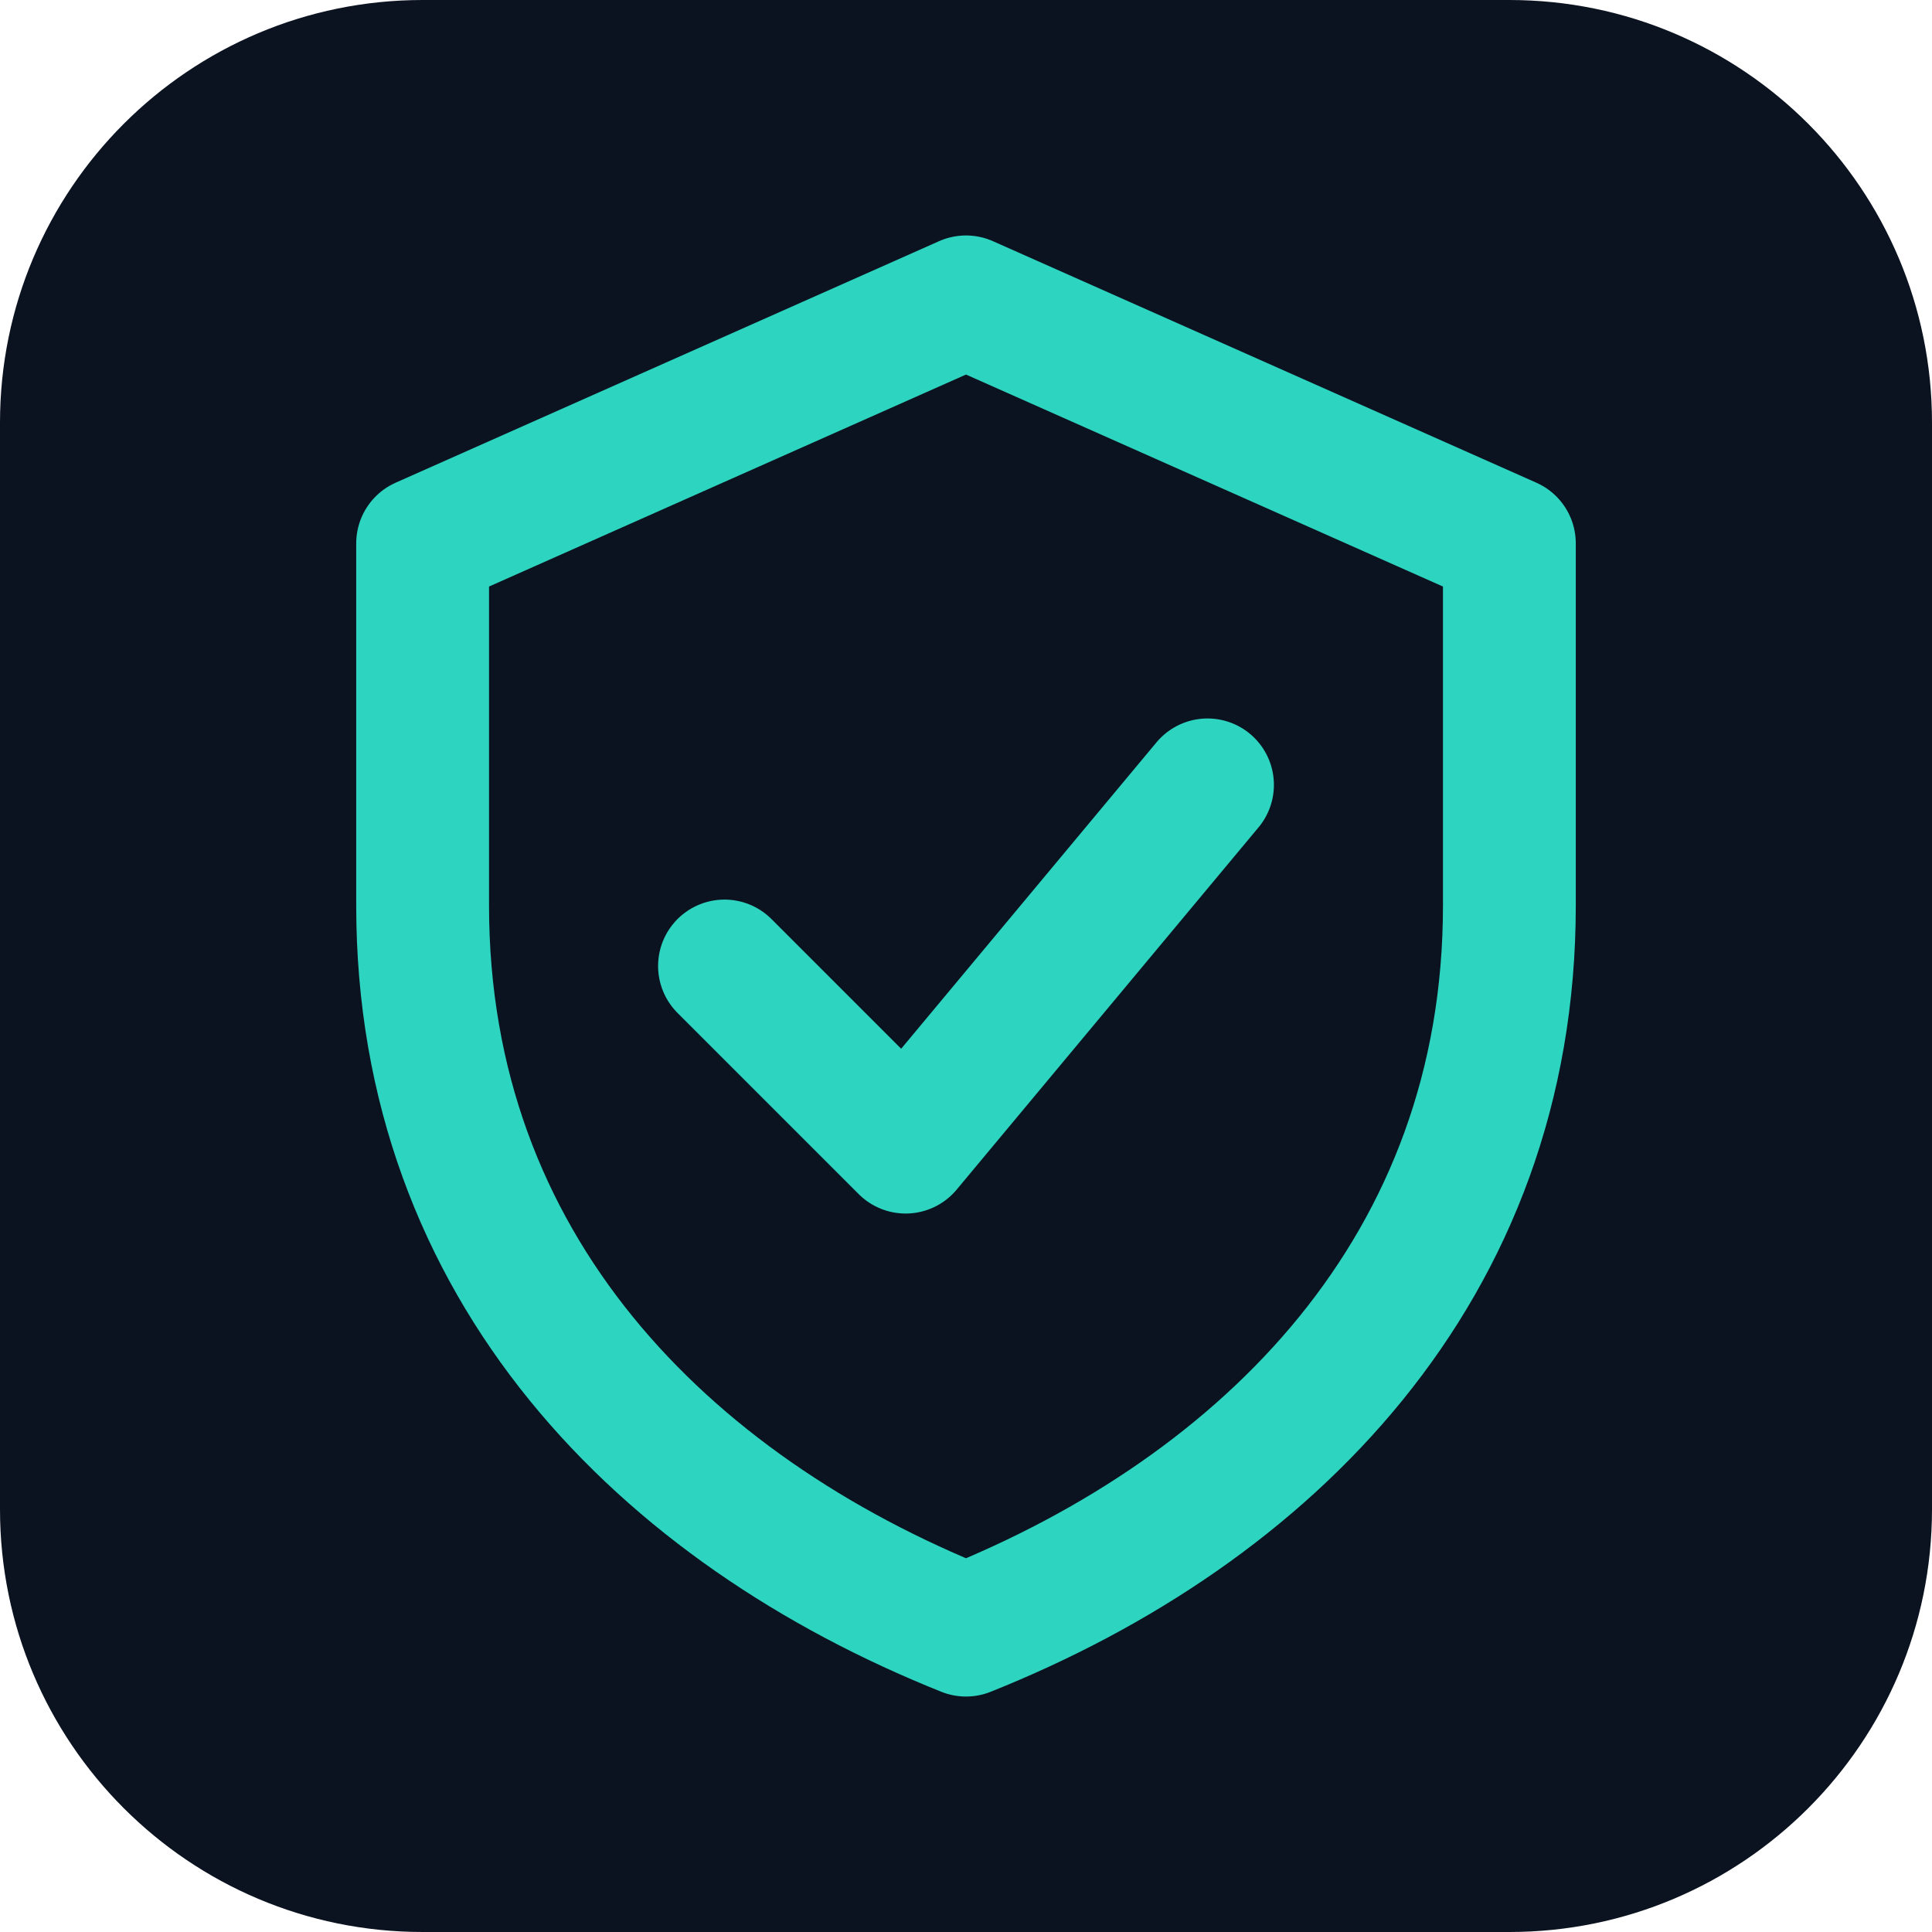
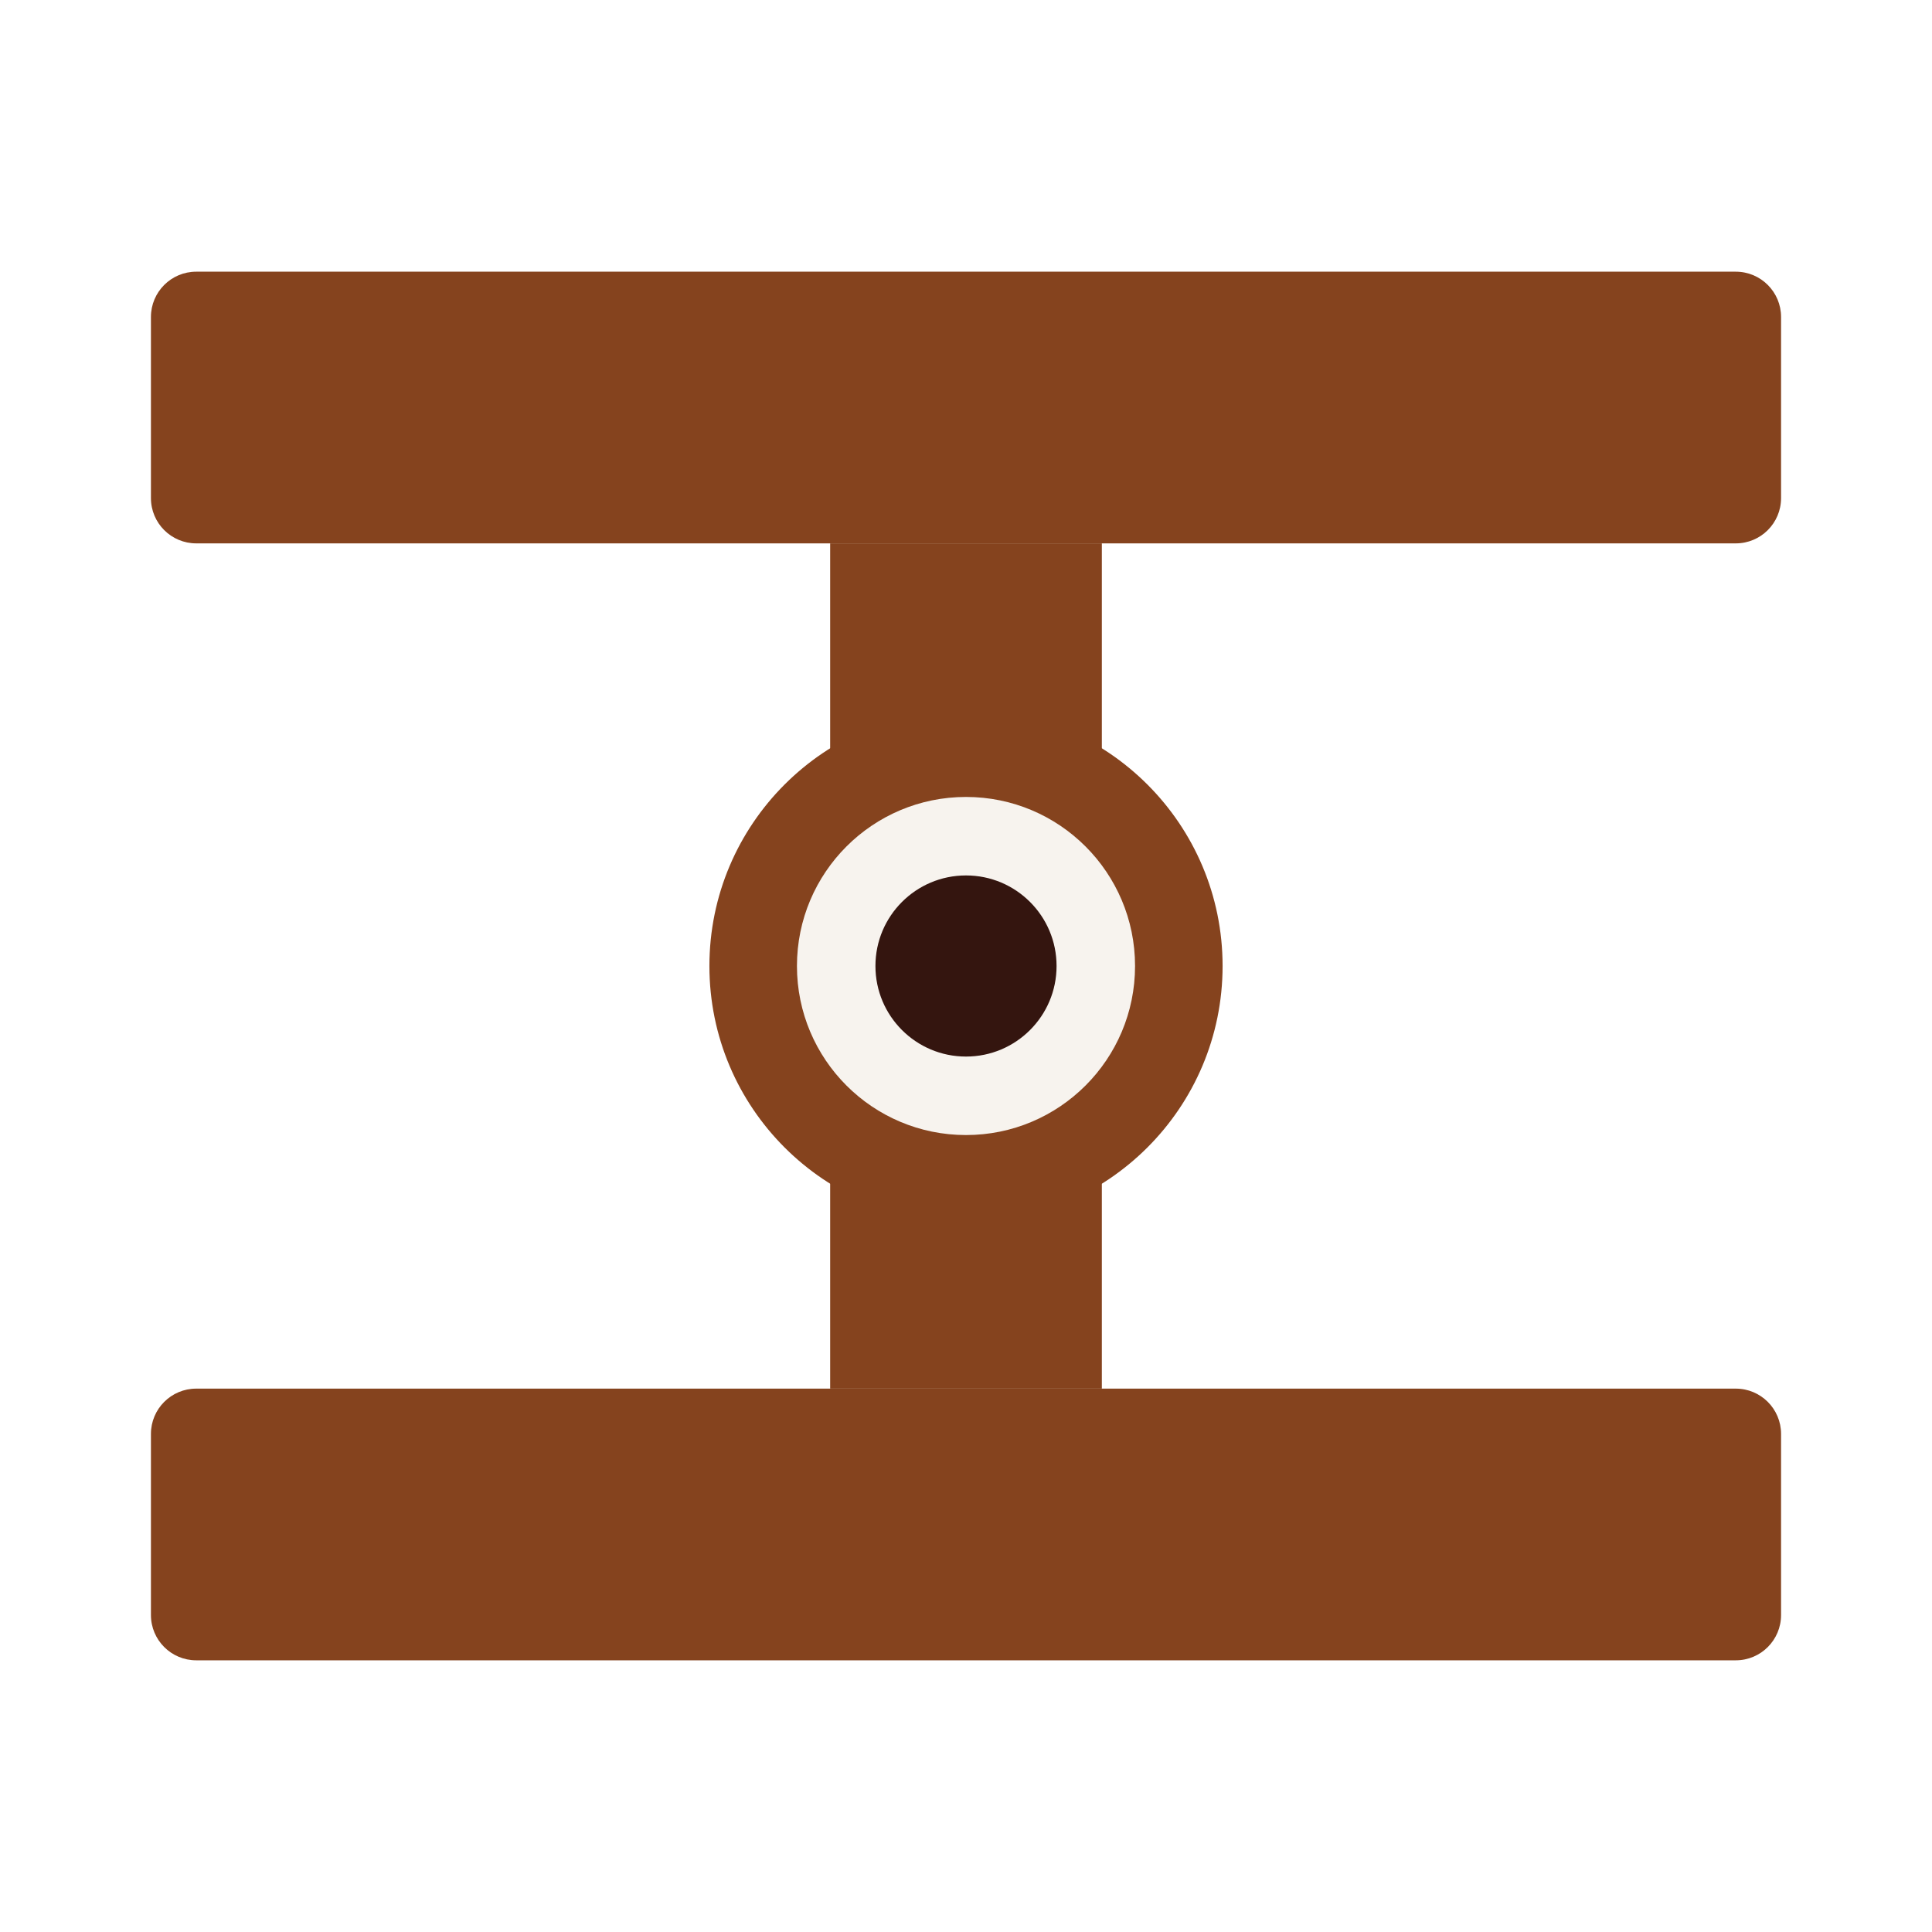
- <svg xmlns="http://www.w3.org/2000/svg" viewBox="0 0 32 32">
-   <rect width="32" height="32" rx="7" fill="#0b1220" />
-   <path d="M16 5l9 4v6c0 6-4 10-9 12-5-2-9-6-9-12V9z" fill="none" stroke="#2dd4bf" stroke-width="2.2" stroke-linejoin="round" />
-   <path d="M12 16l3 3 5-6" fill="none" stroke="#2dd4bf" stroke-width="2.2" stroke-linecap="round" stroke-linejoin="round" />
+ <svg xmlns="http://www.w3.org/2000/svg" viewBox="0 0 64 64">
+   <style>.m{fill:#85431e}.h{fill:#f7f3ee}.d{fill:#34150f}@media (prefers-color-scheme:dark){.m{fill:#d39858}.h{fill:#150c0c}.d{fill:#eaceaa}}</style>
+   <rect class="m" x="5" y="9" width="54" height="9" rx="1.5" />
+   <rect class="m" x="5" y="46" width="54" height="9" rx="1.5" />
+   <rect class="m" x="27.5" y="18" width="9" height="28" />
+   <circle class="m" cx="32" cy="32" r="8.5" />
+   <circle class="h" cx="32" cy="32" r="5.6" />
+   <circle class="d" cx="32" cy="32" r="3" />
</svg>
